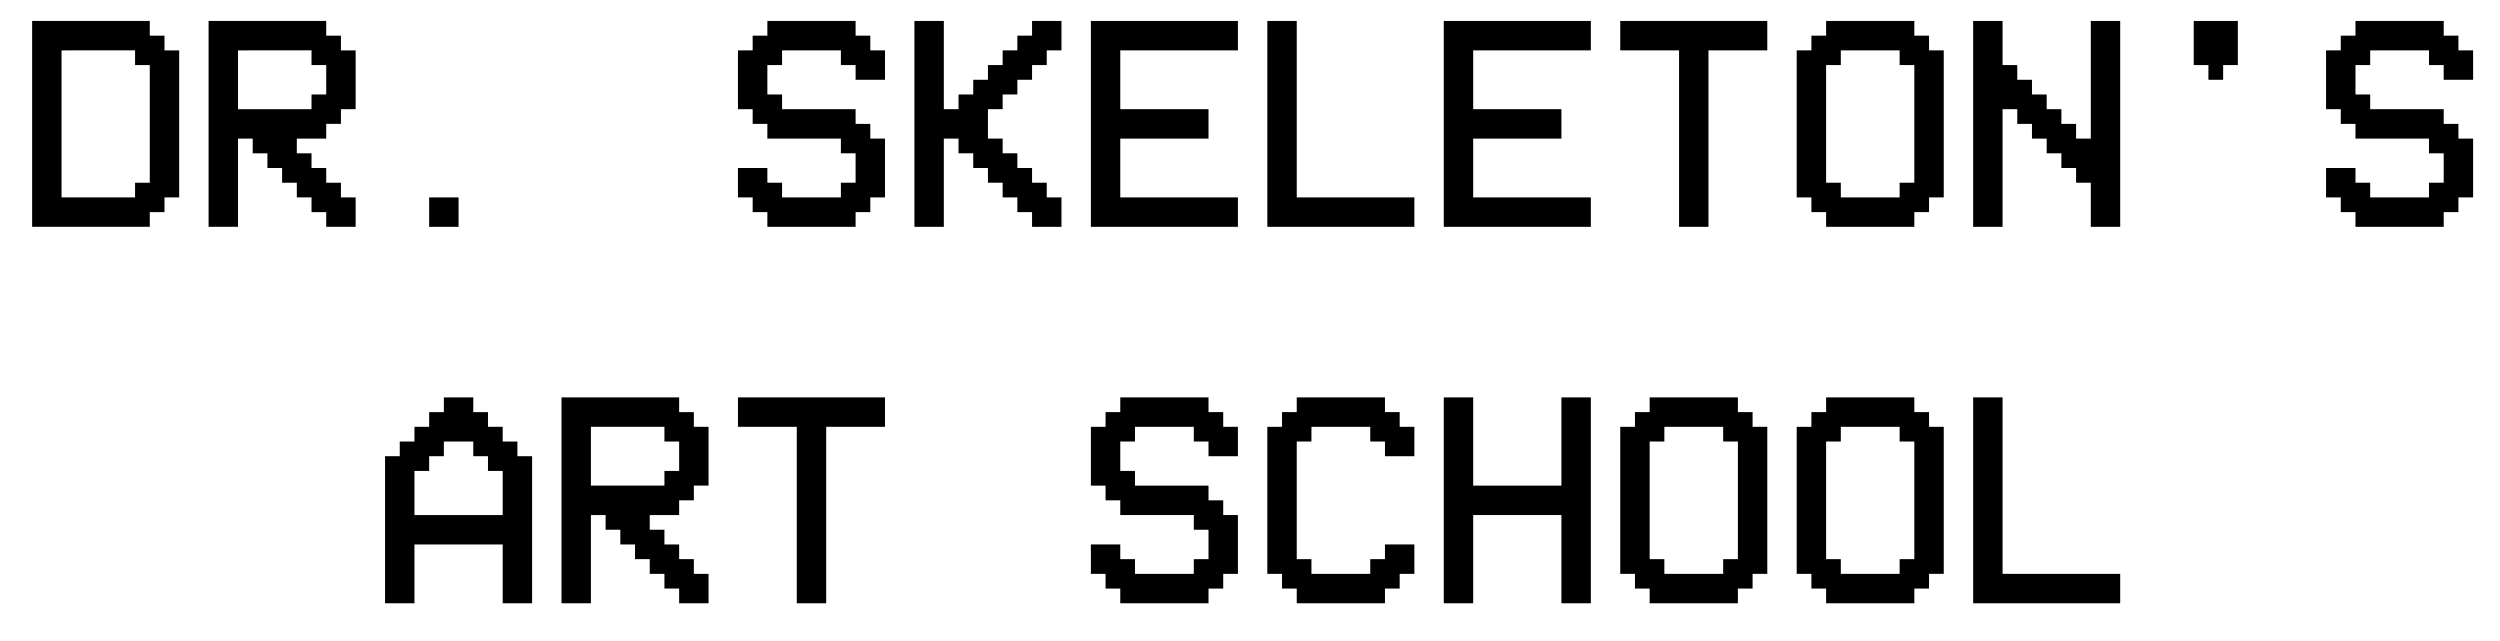
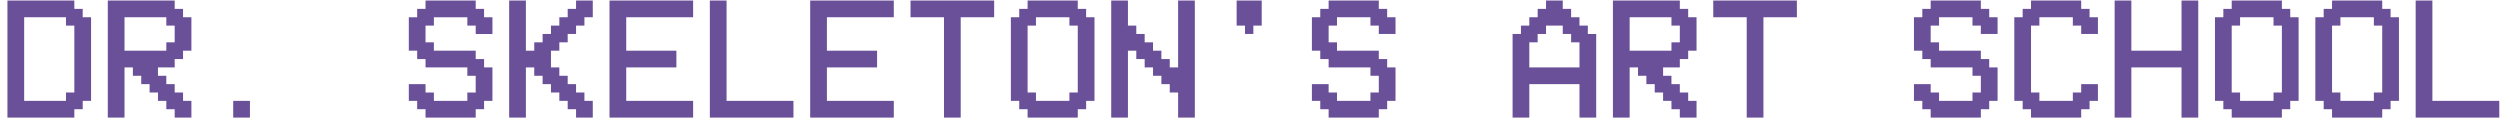
- <svg xmlns="http://www.w3.org/2000/svg" id="svg8" version="1.1" viewBox="0 0 164 42" height="42mm" width="164mm">
+ <svg xmlns="http://www.w3.org/2000/svg" id="svg8" version="1.1" viewBox="0 0 206 10" height="10mm" width="206mm">
  <defs id="defs2" />
-   <g transform="translate(0,-255)" id="layer1">
-     <g id="flowRoot3699" style="font-style:normal;font-variant:normal;font-weight:normal;font-stretch:normal;font-size:40px;line-height:1.25;font-family:'VCR OSD Mono';-inkscape-font-specification:'VCR OSD Mono';letter-spacing:0px;word-spacing:0px;fill:#000000;fill-opacity:1;stroke:none" transform="matrix(0.2645833,0,0,0.2645833,-38.40239,112.6369)" aria-label="DR. SKELETON'S ART SCHOOL">
-       <path id="path3751" style="font-size:74.667px;text-align:center;text-anchor:middle" d="m 160.402,550.553 v 36.458 h 18.229 v -3.646 h 3.646 v -29.167 h -3.646 v -3.646 z m -7.292,43.75 v -51.042 h 29.167 v 3.646 h 3.646 v 3.646 h 3.646 v 36.458 h -3.646 v 3.646 h -3.646 v 3.646 z" />
-       <path id="path3753" style="font-size:74.667px;text-align:center;text-anchor:middle" d="m 204.152,550.553 v 14.583 h 18.229 v -3.646 h 3.646 v -7.292 h -3.646 v -3.646 z m 3.646,21.875 h -3.646 v 21.875 h -7.292 v -51.042 h 29.167 v 3.646 h 3.646 v 3.646 h 3.646 v 14.583 h -3.646 v 3.646 h -3.646 v 3.646 h -7.292 v 3.646 h 3.646 v 3.646 h 3.646 v 3.646 h 3.646 v 3.646 h 3.646 v 7.292 h -7.292 v -3.646 h -3.646 v -3.646 h -3.646 v -3.646 h -3.646 v -3.646 h -3.646 v -3.646 h -3.646 z" />
-       <path id="path3755" style="font-size:74.667px;text-align:center;text-anchor:middle" d="m 258.84,587.012 v 7.292 h -7.292 v -7.292 z" />
-       <path id="path3757" style="font-size:74.667px;text-align:center;text-anchor:middle" d="m 360.923,550.553 h 3.646 v 7.292 h -7.292 v -3.646 h -3.646 v -3.646 h -14.583 v 3.646 h -3.646 v 7.292 h 3.646 v 3.646 h 18.229 v 3.646 h 3.646 v 3.646 h 3.646 v 14.583 h -3.646 v 3.646 h -3.646 v 3.646 h -21.875 v -3.646 h -3.646 v -3.646 h -3.646 v -7.292 h 7.292 v 3.646 h 3.646 v 3.646 h 14.583 v -3.646 h 3.646 v -7.292 h -3.646 v -3.646 h -18.229 v -3.646 h -3.646 v -3.646 h -3.646 v -14.583 h 3.646 v -3.646 h 3.646 v -3.646 h 21.875 v 3.646 h 3.646 z" />
-       <path id="path3759" style="font-size:74.667px;text-align:center;text-anchor:middle" d="m 379.152,572.428 v 21.875 h -7.292 v -51.042 h 7.292 v 21.875 h 3.646 v -3.646 h 3.646 v -3.646 h 3.646 v -3.646 h 3.646 v -3.646 h 3.646 v -3.646 h 3.646 v -3.646 h 7.292 v 7.292 h -3.646 v 3.646 h -3.646 v 3.646 h -3.646 v 3.646 h -3.646 v 3.646 h -3.646 v 7.292 h 3.646 v 3.646 h 3.646 v 3.646 h 3.646 v 3.646 h 3.646 v 3.646 h 3.646 v 7.292 h -7.292 v -3.646 h -3.646 v -3.646 h -3.646 v -3.646 h -3.646 v -3.646 h -3.646 v -3.646 h -3.646 v -3.646 z" />
-       <path id="path3761" style="font-size:74.667px;text-align:center;text-anchor:middle" d="m 452.069,543.262 v 7.292 h -29.167 v 14.583 h 21.875 v 7.292 h -21.875 v 14.583 h 29.167 v 7.292 h -36.458 v -51.042 z" />
-       <path id="path3763" style="font-size:74.667px;text-align:center;text-anchor:middle" d="m 459.361,594.303 v -51.042 h 7.292 v 43.75 h 29.167 v 7.292 z" />
-       <path id="path3765" style="font-size:74.667px;text-align:center;text-anchor:middle" d="m 539.569,543.262 v 7.292 h -29.167 v 14.583 h 21.875 v 7.292 h -21.875 v 14.583 h 29.167 v 7.292 h -36.458 v -51.042 z" />
-       <path id="path3767" style="font-size:74.667px;text-align:center;text-anchor:middle" d="m 561.444,550.553 h -14.583 v -7.292 h 36.458 v 7.292 h -14.583 v 43.75 h -7.292 z" />
-       <path id="path3769" style="font-size:74.667px;text-align:center;text-anchor:middle" d="m 616.132,550.553 h -14.583 v 3.646 h -3.646 v 29.167 h 3.646 v 3.646 h 14.583 v -3.646 h 3.646 v -29.167 h -3.646 z m -18.229,-3.646 v -3.646 h 21.875 v 3.646 h 3.646 v 3.646 h 3.646 v 36.458 h -3.646 v 3.646 h -3.646 v 3.646 h -21.875 v -3.646 h -3.646 v -3.646 h -3.646 v -36.458 h 3.646 v -3.646 z" />
-       <path id="path3771" style="font-size:74.667px;text-align:center;text-anchor:middle" d="m 641.652,565.137 v 29.167 h -7.292 v -51.042 h 7.292 v 10.938 h 3.646 v 3.646 h 3.646 v 3.646 h 3.646 v 3.646 h 3.646 v 3.646 h 3.646 v 3.646 h 3.646 v -29.167 h 7.292 v 51.042 h -7.292 v -10.938 h -3.646 v -3.646 h -3.646 v -3.646 h -3.646 v -3.646 h -3.646 v -3.646 h -3.646 v -3.646 z" />
-       <path id="path3773" style="font-size:74.667px;text-align:center;text-anchor:middle" d="m 699.986,543.262 v 10.938 h -3.646 v 3.646 h -3.646 v -3.646 h -3.646 v -10.938 z" />
-       <path id="path3775" style="font-size:74.667px;text-align:center;text-anchor:middle" d="m 754.673,550.553 h 3.646 v 7.292 h -7.292 v -3.646 h -3.646 v -3.646 h -14.583 v 3.646 h -3.646 v 7.292 h 3.646 v 3.646 h 18.229 v 3.646 h 3.646 v 3.646 h 3.646 v 14.583 h -3.646 v 3.646 h -3.646 v 3.646 h -21.875 v -3.646 h -3.646 v -3.646 h -3.646 v -7.292 h 7.292 v 3.646 h 3.646 v 3.646 h 14.583 v -3.646 h 3.646 v -7.292 h -3.646 v -3.646 h -18.229 v -3.646 h -3.646 v -3.646 h -3.646 v -14.583 h 3.646 v -3.646 h 3.646 v -3.646 h 21.875 v 3.646 h 3.646 z" />
-       <path id="path3777" style="font-size:74.667px;text-align:center;text-anchor:middle" d="m 247.902,665.762 h 21.875 v -10.938 h -3.646 v -3.646 h -3.646 v -3.646 h -7.292 v 3.646 h -3.646 v 3.646 h -3.646 z m 0,21.875 h -7.292 v -36.458 h 3.646 v -3.646 h 3.646 v -3.646 h 3.646 v -3.646 h 3.646 v -3.646 h 7.292 v 3.646 h 3.646 v 3.646 h 3.646 v 3.646 h 3.646 v 3.646 h 3.646 v 36.458 h -7.292 v -14.583 h -21.875 z" />
-       <path id="path3779" style="font-size:74.667px;text-align:center;text-anchor:middle" d="m 291.652,643.887 v 14.583 h 18.229 v -3.646 h 3.646 v -7.292 h -3.646 v -3.646 z m 3.646,21.875 h -3.646 v 21.875 h -7.292 v -51.042 h 29.167 v 3.646 h 3.646 v 3.646 h 3.646 v 14.583 h -3.646 v 3.646 h -3.646 v 3.646 h -7.292 v 3.646 h 3.646 v 3.646 h 3.646 v 3.646 h 3.646 v 3.646 h 3.646 v 7.292 h -7.292 v -3.646 h -3.646 v -3.646 h -3.646 v -3.646 h -3.646 v -3.646 h -3.646 v -3.646 h -3.646 z" />
-       <path id="path3781" style="font-size:74.667px;text-align:center;text-anchor:middle" d="m 342.694,643.887 h -14.583 v -7.292 h 36.458 v 7.292 h -14.583 v 43.75 h -7.292 z" />
-       <path id="path3783" style="font-size:74.667px;text-align:center;text-anchor:middle" d="m 448.423,643.887 h 3.646 v 7.292 h -7.292 v -3.646 h -3.646 v -3.646 h -14.583 v 3.646 h -3.646 v 7.292 h 3.646 v 3.646 h 18.229 v 3.646 h 3.646 v 3.646 h 3.646 v 14.583 h -3.646 v 3.646 h -3.646 v 3.646 h -21.875 v -3.646 h -3.646 v -3.646 h -3.646 v -7.292 h 7.292 v 3.646 h 3.646 v 3.646 h 14.583 v -3.646 h 3.646 v -7.292 h -3.646 v -3.646 h -18.229 v -3.646 h -3.646 v -3.646 h -3.646 V 643.887 h 3.646 v -3.646 h 3.646 v -3.646 h 21.875 v 3.646 h 3.646 z" />
-       <path id="path3785" style="font-size:74.667px;text-align:center;text-anchor:middle" d="m 470.298,680.345 h 14.583 v -3.646 h 3.646 v -3.646 h 7.292 v 7.292 h -3.646 v 3.646 h -3.646 v 3.646 h -21.875 v -3.646 h -3.646 v -3.646 h -3.646 V 643.887 h 3.646 v -3.646 h 3.646 v -3.646 h 21.875 v 3.646 h 3.646 v 3.646 h 3.646 v 7.292 h -7.292 v -3.646 h -3.646 v -3.646 h -14.583 v 3.646 h -3.646 v 29.167 h 3.646 z" />
-       <path id="path3787" style="font-size:74.667px;text-align:center;text-anchor:middle" d="m 510.402,665.762 v 21.875 h -7.292 v -51.042 h 7.292 v 21.875 h 21.875 v -21.875 h 7.292 v 51.042 h -7.292 v -21.875 z" />
-       <path id="path3789" style="font-size:74.667px;text-align:center;text-anchor:middle" d="m 572.382,643.887 h -14.583 v 3.646 h -3.646 v 29.167 h 3.646 v 3.646 h 14.583 v -3.646 h 3.646 v -29.167 h -3.646 z m -18.229,-3.646 v -3.646 h 21.875 v 3.646 h 3.646 v 3.646 h 3.646 v 36.458 h -3.646 v 3.646 h -3.646 v 3.646 h -21.875 v -3.646 h -3.646 v -3.646 h -3.646 V 643.887 h 3.646 v -3.646 z" />
-       <path id="path3791" style="font-size:74.667px;text-align:center;text-anchor:middle" d="m 616.132,643.887 h -14.583 v 3.646 h -3.646 v 29.167 h 3.646 v 3.646 h 14.583 v -3.646 h 3.646 v -29.167 h -3.646 z m -18.229,-3.646 v -3.646 h 21.875 v 3.646 h 3.646 v 3.646 h 3.646 v 36.458 h -3.646 v 3.646 h -3.646 v 3.646 h -21.875 v -3.646 h -3.646 v -3.646 h -3.646 V 643.887 h 3.646 v -3.646 z" />
-       <path id="path3793" style="font-size:74.667px;text-align:center;text-anchor:middle" d="m 634.361,687.637 v -51.042 h 7.292 v 43.75 h 29.167 v 7.292 z" />
+   <g transform="translate(0,-287)" id="layer1">
+     <g id="text12" style="font-style:normal;font-variant:normal;font-weight:normal;font-stretch:normal;font-size:10.583px;line-height:1.25;font-family:'VCR OSD Mono';-inkscape-font-specification:'VCR OSD Mono';letter-spacing:0px;word-spacing:0px;fill:#6A5099;fill-opacity:1;stroke:none;stroke-width:0.265" aria-label="DR. SKELETON'S ART SCHOOL">
+       <path id="path33" style="font-size:14.111px;stroke-width:0.265" d="m 1.991,288.421 v 6.89 h 3.445 v -0.689 h 0.689 v -5.512 H 5.437 v -0.689 z m -1.378,8.268 V 287.043 H 6.126 v 0.689 h 0.689 v 0.689 h 0.689 v 6.89 h -0.689 v 0.689 H 6.126 v 0.689 z" />
+       <path id="path35" style="font-size:14.111px;stroke-width:0.265" d="m 10.26,288.421 v 2.756 h 3.445 v -0.689 h 0.689 v -1.378 h -0.689 v -0.689 z m 0.689,4.134 h -0.689 v 4.134 H 8.882 v -9.646 h 5.512 v 0.689 h 0.689 v 0.689 h 0.689 v 2.756 h -0.689 v 0.689 h -0.689 v 0.689 h -1.378 v 0.689 h 0.689 v 0.689 h 0.689 v 0.689 h 0.689 v 0.689 h 0.689 v 1.378 h -1.378 v -0.689 h -0.689 v -0.689 h -0.689 v -0.689 h -0.689 v -0.689 h -0.689 v -0.689 h -0.689 z" />
+       <path id="path37" style="font-size:14.111px;stroke-width:0.265" d="m 20.595,295.311 v 1.378 h -1.378 v -1.378 z" />
+       <path id="path39" style="font-size:14.111px;stroke-width:0.265" d="m 39.888,288.421 h 0.689 v 1.378 H 39.198 v -0.689 h -0.689 v -0.689 h -2.756 v 0.689 h -0.689 v 1.378 h 0.689 v 0.689 h 3.445 v 0.689 h 0.689 v 0.689 h 0.689 v 2.756 h -0.689 v 0.689 H 39.198 v 0.689 h -4.134 v -0.689 h -0.689 v -0.689 h -0.689 v -1.378 h 1.378 v 0.689 h 0.689 v 0.689 h 2.756 v -0.689 h 0.689 v -1.378 h -0.689 v -0.689 h -3.445 v -0.689 h -0.689 v -0.689 h -0.689 v -2.756 h 0.689 v -0.689 h 0.689 v -0.689 h 4.134 v 0.689 h 0.689 z" />
+       <path id="path41" style="font-size:14.111px;stroke-width:0.265" d="m 43.333,292.555 v 4.134 h -1.378 v -9.646 h 1.378 v 4.134 h 0.689 v -0.689 h 0.689 v -0.689 h 0.689 v -0.689 h 0.689 v -0.689 h 0.689 v -0.689 h 0.689 v -0.689 h 1.378 v 1.378 h -0.689 v 0.689 h -0.689 v 0.689 h -0.689 v 0.689 h -0.689 v 0.689 h -0.689 v 1.378 h 0.689 v 0.689 h 0.689 v 0.689 h 0.689 v 0.689 h 0.689 v 0.689 h 0.689 v 1.378 h -1.378 v -0.689 h -0.689 v -0.689 h -0.689 v -0.689 H 45.4 V 293.933 H 44.711 v -0.689 h -0.689 v -0.689 z" />
+       <path id="path43" style="font-size:14.111px;stroke-width:0.265" d="m 57.113,287.043 v 1.378 h -5.512 v 2.756 h 4.134 v 1.378 h -4.134 v 2.756 h 5.512 v 1.378 h -6.89 v -9.646 z" />
+       <path id="path45" style="font-size:14.111px;stroke-width:0.265" d="m 58.491,296.689 v -9.646 h 1.378 v 8.268 h 5.512 v 1.378 z" />
+       <path id="path47" style="font-size:14.111px;stroke-width:0.265" d="m 73.649,287.043 v 1.378 h -5.512 v 2.756 h 4.134 v 1.378 h -4.134 v 2.756 h 5.512 v 1.378 h -6.89 v -9.646 z" />
+       <path id="path49" style="font-size:14.111px;stroke-width:0.265" d="m 77.784,288.421 h -2.756 v -1.378 h 6.89 v 1.378 h -2.756 v 8.268 h -1.378 z" />
+       <path id="path51" style="font-size:14.111px;stroke-width:0.265" d="m 88.119,288.421 h -2.756 v 0.689 h -0.689 v 5.512 h 0.689 v 0.689 h 2.756 v -0.689 h 0.689 v -5.512 h -0.689 z m -3.445,-0.689 v -0.689 h 4.134 v 0.689 h 0.689 v 0.689 h 0.689 v 6.89 h -0.689 v 0.689 h -0.689 v 0.689 h -4.134 v -0.689 h -0.689 v -0.689 h -0.689 v -6.89 h 0.689 v -0.689 z" />
+       <path id="path53" style="font-size:14.111px;stroke-width:0.265" d="m 92.942,291.177 v 5.512 h -1.378 v -9.646 h 1.378 v 2.067 h 0.689 v 0.689 h 0.689 v 0.689 h 0.689 v 0.689 h 0.689 v 0.689 h 0.689 v 0.689 h 0.689 v -5.512 h 1.378 v 9.646 h -1.378 v -2.067 h -0.689 v -0.689 h -0.689 v -0.689 h -0.689 v -0.689 h -0.689 v -0.689 h -0.689 v -0.689 z" />
+       <path id="path55" style="font-size:14.111px;stroke-width:0.265" d="m 103.966,287.043 v 2.067 h -0.689 v 0.689 h -0.689 v -0.689 h -0.689 v -2.067 z" />
+       <path id="path57" style="font-size:14.111px;stroke-width:0.265" d="m 114.302,288.421 h 0.689 v 1.378 h -1.378 v -0.689 h -0.689 v -0.689 h -2.756 v 0.689 h -0.689 v 1.378 h 0.689 v 0.689 h 3.445 v 0.689 h 0.689 v 0.689 h 0.689 v 2.756 h -0.689 v 0.689 h -0.689 v 0.689 h -4.134 v -0.689 h -0.689 v -0.689 h -0.689 v -1.378 h 1.378 v 0.689 h 0.689 v 0.689 h 2.756 v -0.689 h 0.689 v -1.378 h -0.689 v -0.689 h -3.445 v -0.689 h -0.689 v -0.689 h -0.689 v -2.756 h 0.689 v -0.689 h 0.689 v -0.689 h 4.134 v 0.689 h 0.689 z" />
+       <path id="path59" style="font-size:14.111px;stroke-width:0.265" d="m 126.015,292.555 h 4.134 v -2.067 h -0.689 v -0.689 h -0.689 v -0.689 h -1.378 v 0.689 h -0.689 v 0.689 h -0.689 z m 0,4.134 h -1.378 v -6.89 h 0.689 v -0.689 h 0.689 v -0.689 h 0.689 v -0.689 h 0.689 v -0.689 h 1.378 v 0.689 h 0.689 v 0.689 h 0.689 v 0.689 h 0.689 v 0.689 h 0.689 v 6.89 h -1.378 v -2.756 h -4.134 z" />
+       <path id="path61" style="font-size:14.111px;stroke-width:0.265" d="m 134.283,288.421 v 2.756 h 3.445 v -0.689 h 0.689 v -1.378 h -0.689 v -0.689 z m 0.689,4.134 h -0.689 v 4.134 h -1.378 v -9.646 h 5.512 v 0.689 h 0.689 v 0.689 h 0.689 v 2.756 h -0.689 v 0.689 h -0.689 v 0.689 h -1.378 v 0.689 h 0.689 v 0.689 h 0.689 v 0.689 h 0.689 v 0.689 h 0.689 v 1.378 h -1.378 v -0.689 h -0.689 v -0.689 h -0.689 v -0.689 h -0.689 v -0.689 h -0.689 v -0.689 h -0.689 z" />
+       <path id="path63" style="font-size:14.111px;stroke-width:0.265" d="m 143.929,288.421 h -2.756 v -1.378 h 6.89 v 1.378 h -2.756 v 8.268 h -1.378 z" />
+       <path id="path65" style="font-size:14.111px;stroke-width:0.265" d="m 163.911,288.421 h 0.689 v 1.378 h -1.378 v -0.689 h -0.689 v -0.689 h -2.756 v 0.689 h -0.689 v 1.378 h 0.689 v 0.689 h 3.445 v 0.689 h 0.689 v 0.689 h 0.689 v 2.756 h -0.689 v 0.689 h -0.689 v 0.689 h -4.134 v -0.689 h -0.689 v -0.689 h -0.689 v -1.378 h 1.378 v 0.689 h 0.689 v 0.689 h 2.756 v -0.689 h 0.689 v -1.378 h -0.689 v -0.689 h -3.445 v -0.689 h -0.689 v -0.689 h -0.689 v -2.756 h 0.689 v -0.689 h 0.689 v -0.689 h 4.134 v 0.689 h 0.689 z" />
+       <path id="path67" style="font-size:14.111px;stroke-width:0.265" d="m 168.045,295.311 h 2.756 v -0.689 h 0.689 v -0.689 h 1.378 v 1.378 h -0.689 v 0.689 h -0.689 v 0.689 h -4.134 v -0.689 H 166.667 v -0.689 h -0.689 v -6.89 h 0.689 v -0.689 h 0.689 v -0.689 h 4.134 v 0.689 h 0.689 v 0.689 h 0.689 v 1.378 h -1.378 v -0.689 h -0.689 v -0.689 h -2.756 v 0.689 h -0.689 v 5.512 h 0.689 z" />
+       <path id="path69" style="font-size:14.111px;stroke-width:0.265" d="m 175.624,292.555 v 4.134 h -1.378 v -9.646 h 1.378 v 4.134 h 4.134 v -4.134 h 1.378 v 9.646 h -1.378 v -4.134 z" />
+       <path id="path71" style="font-size:14.111px;stroke-width:0.265" d="m 187.338,288.421 h -2.756 v 0.689 h -0.689 v 5.512 h 0.689 v 0.689 h 2.756 v -0.689 h 0.689 v -5.512 h -0.689 z m -3.445,-0.689 v -0.689 h 4.134 v 0.689 h 0.689 v 0.689 h 0.689 v 6.89 h -0.689 v 0.689 h -0.689 v 0.689 h -4.134 v -0.689 h -0.689 v -0.689 h -0.689 v -6.89 h 0.689 v -0.689 z" />
+       <path id="path73" style="font-size:14.111px;stroke-width:0.265" d="m 195.606,288.421 h -2.756 v 0.689 h -0.689 v 5.512 h 0.689 v 0.689 h 2.756 v -0.689 h 0.689 v -5.512 h -0.689 z m -3.445,-0.689 v -0.689 h 4.134 v 0.689 h 0.689 v 0.689 h 0.689 v 6.89 h -0.689 v 0.689 h -0.689 v 0.689 h -4.134 v -0.689 h -0.689 v -0.689 h -0.689 v -6.89 h 0.689 v -0.689 z" />
+       <path id="path75" style="font-size:14.111px;stroke-width:0.265" d="m 199.051,296.689 v -9.646 h 1.378 v 8.268 h 5.512 v 1.378 z" />
    </g>
  </g>
</svg>
